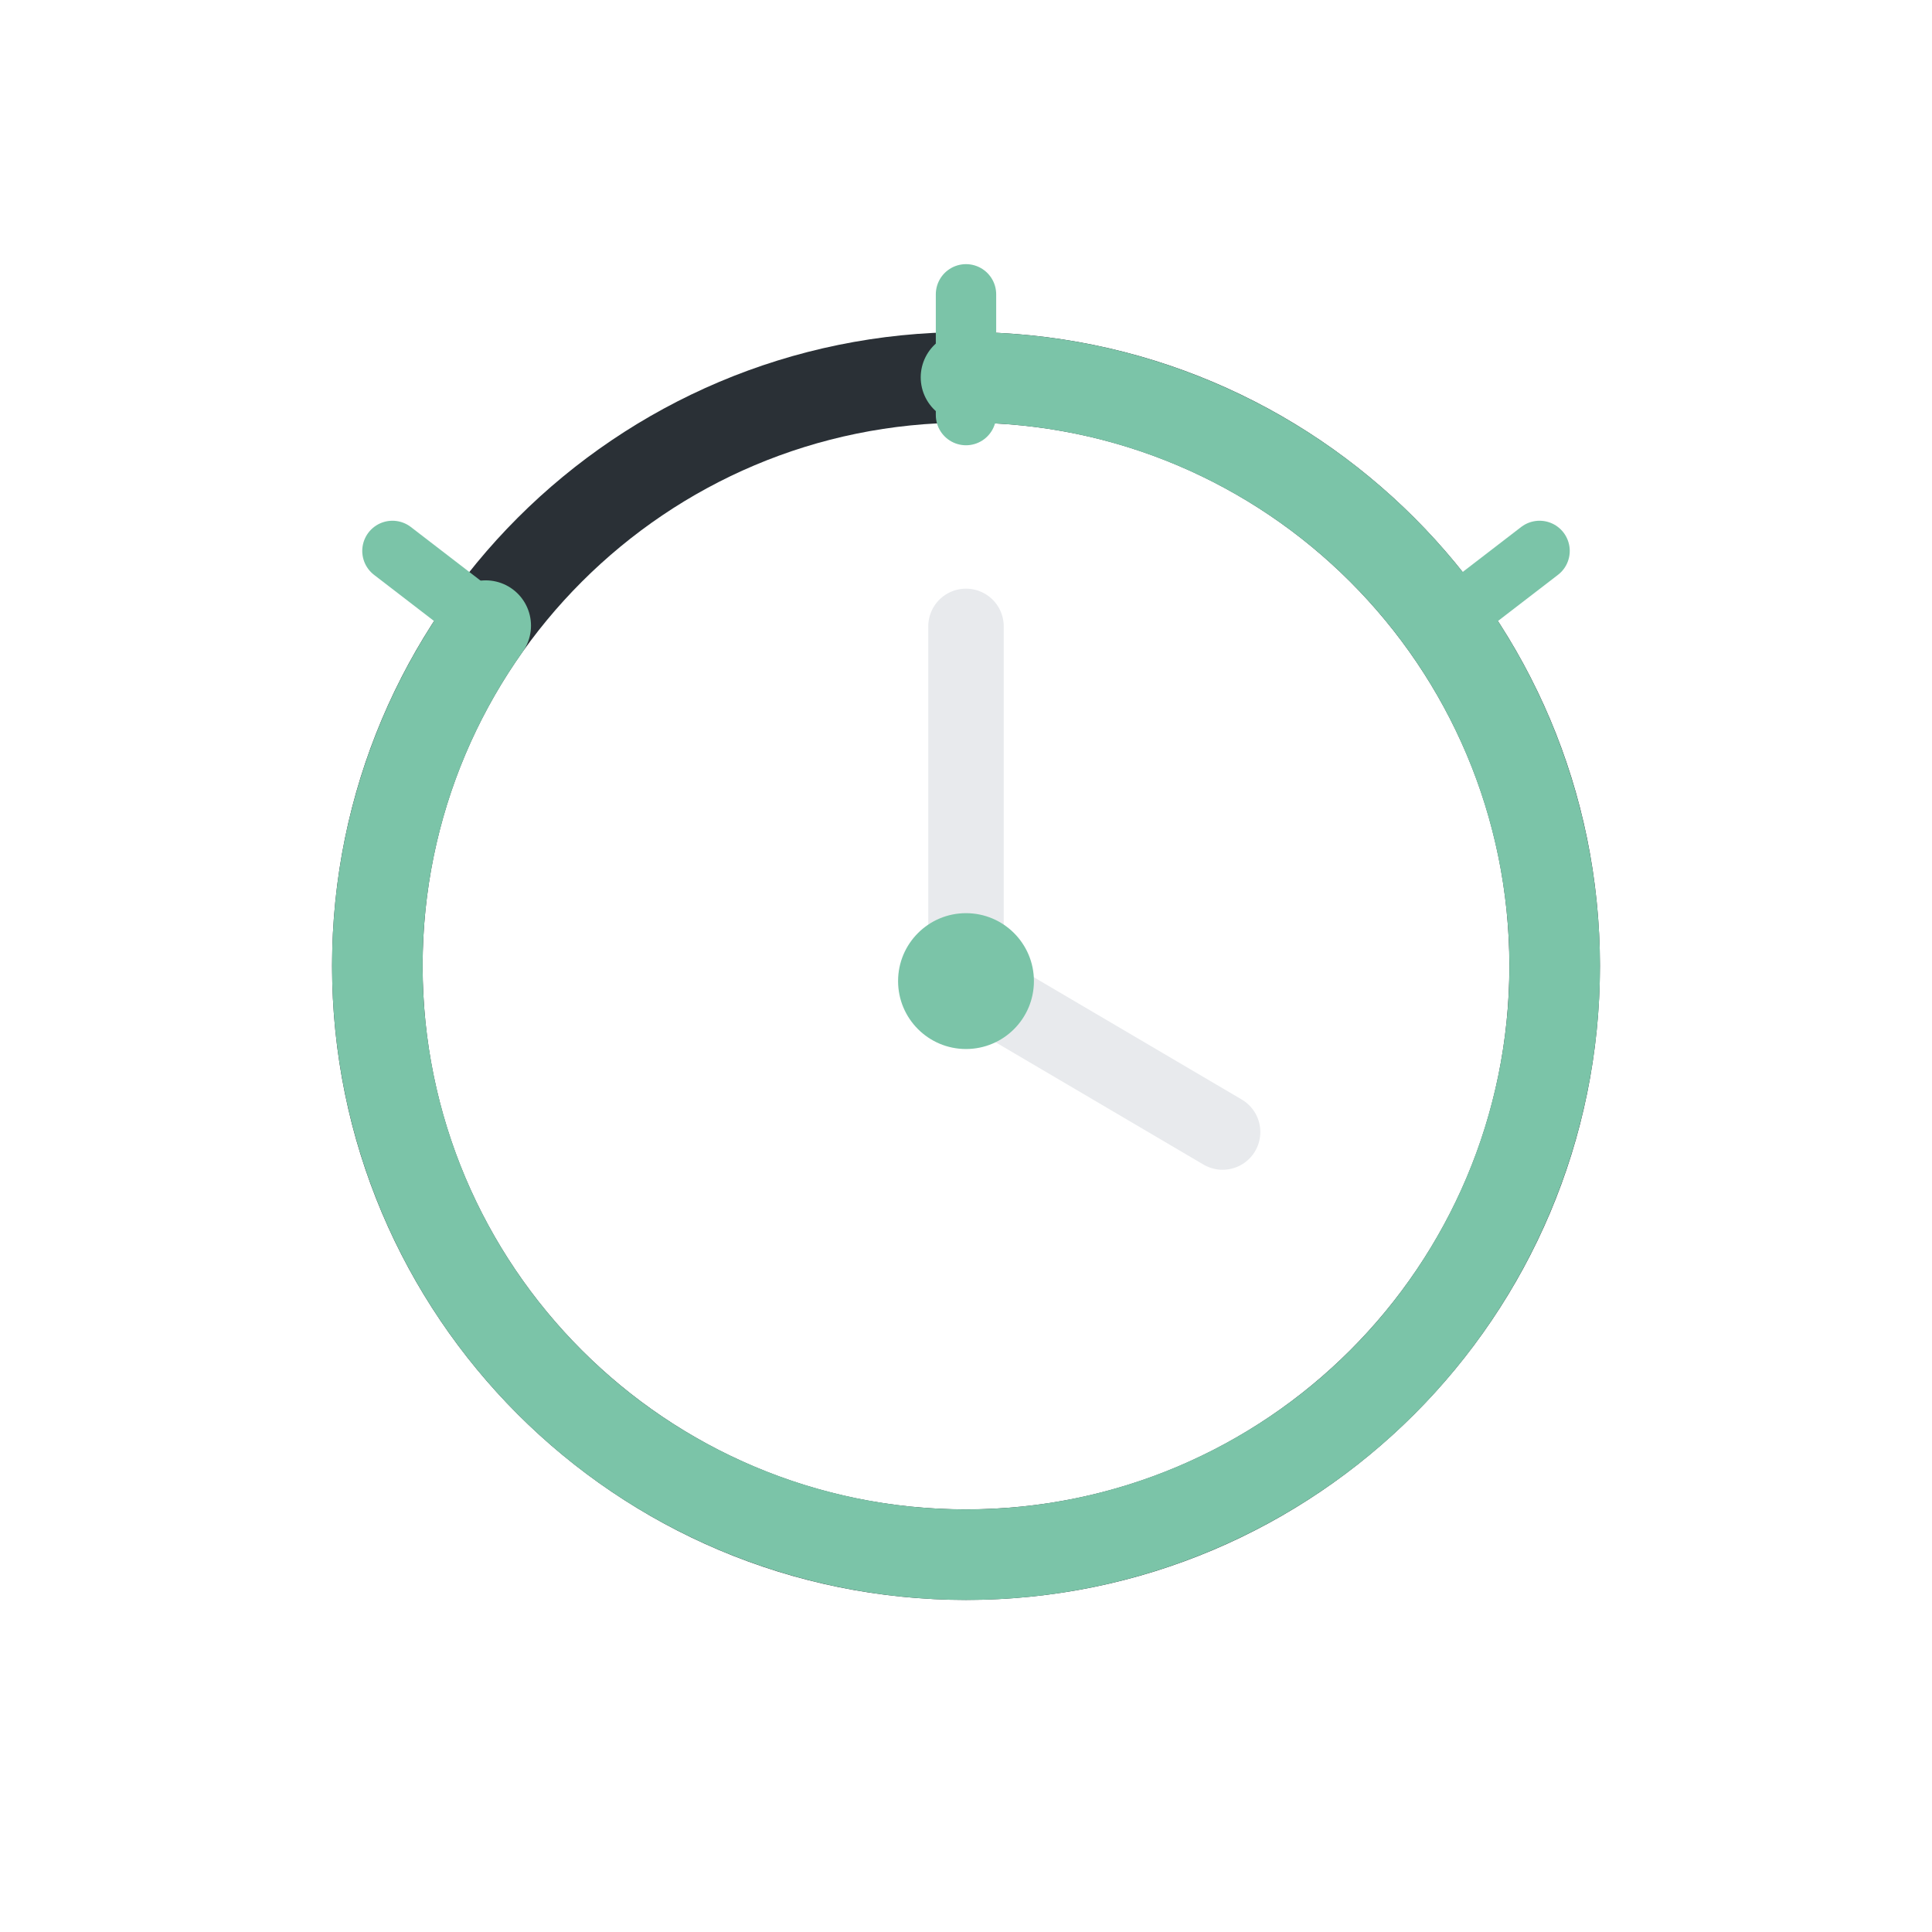
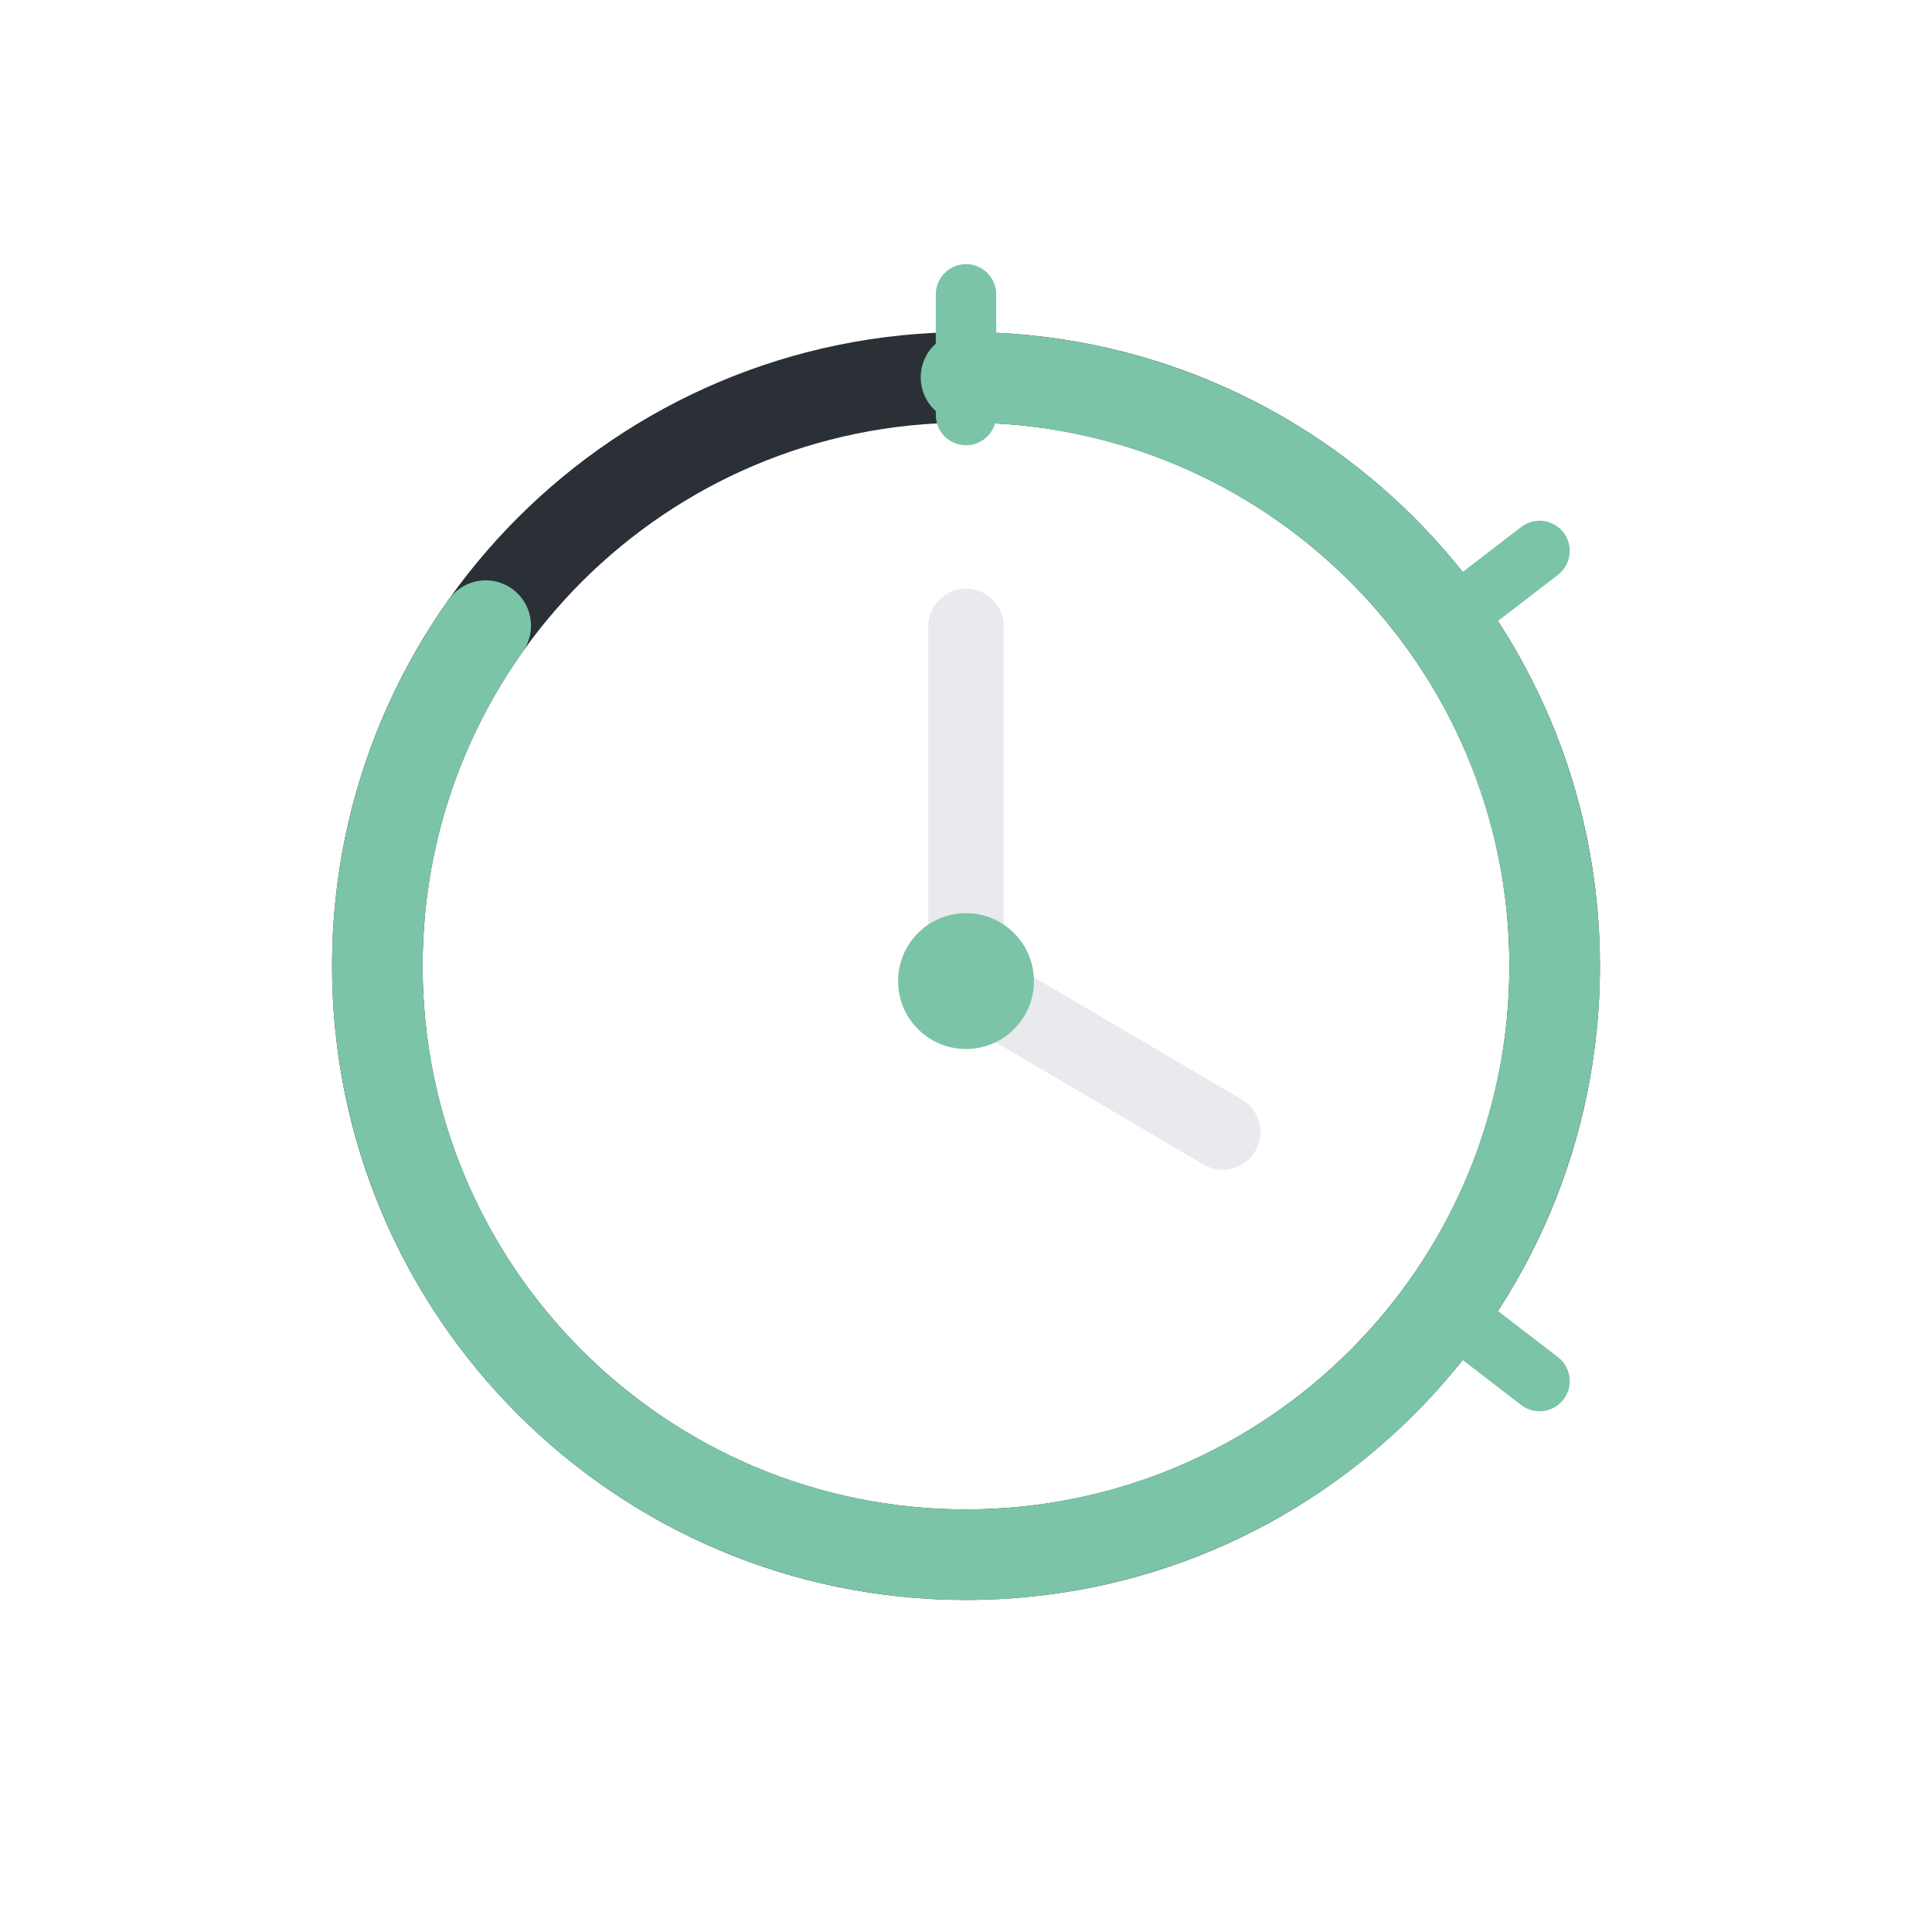
<svg xmlns="http://www.w3.org/2000/svg" viewBox="0 0 256 256" role="img" aria-labelledby="title">
  <circle cx="128" cy="128" r="78" fill="none" stroke="#2a3036" stroke-width="12" />
  <path d="M128 50a78 78 0 1 1-63.64 32.9" fill="none" stroke="#7bc4a8" stroke-width="12" stroke-linecap="round" />
  <path d="M128 83v47l34 20" fill="none" stroke="#e8eaed" stroke-width="10" stroke-linecap="round" stroke-linejoin="round" />
  <circle cx="128" cy="130" r="9" fill="#7bc4a8" />
-   <path d="M52 73l13 10M128 39v16M204 73l-13 10" fill="none" stroke="#7bc4a8" stroke-width="8" stroke-linecap="round" />
+   <path d="M128 39v16M204 73l-13 10M204 183l-13-10" fill="none" stroke="#7bc4a8" stroke-width="8" stroke-linecap="round" />
</svg>
